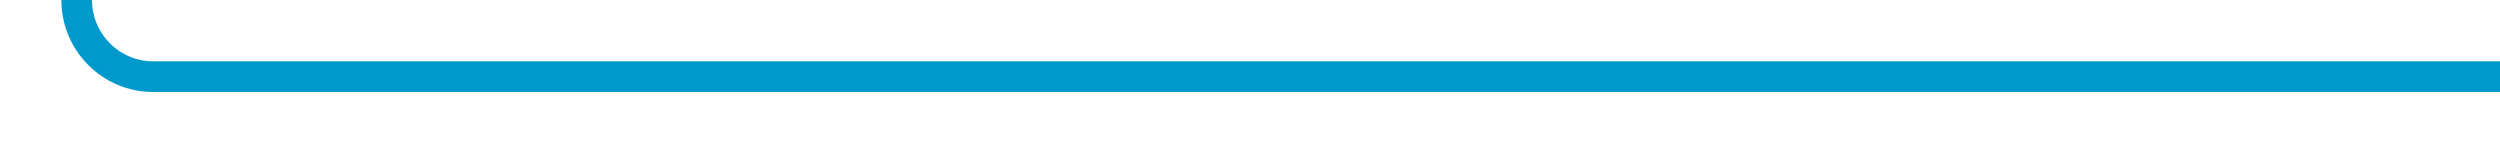
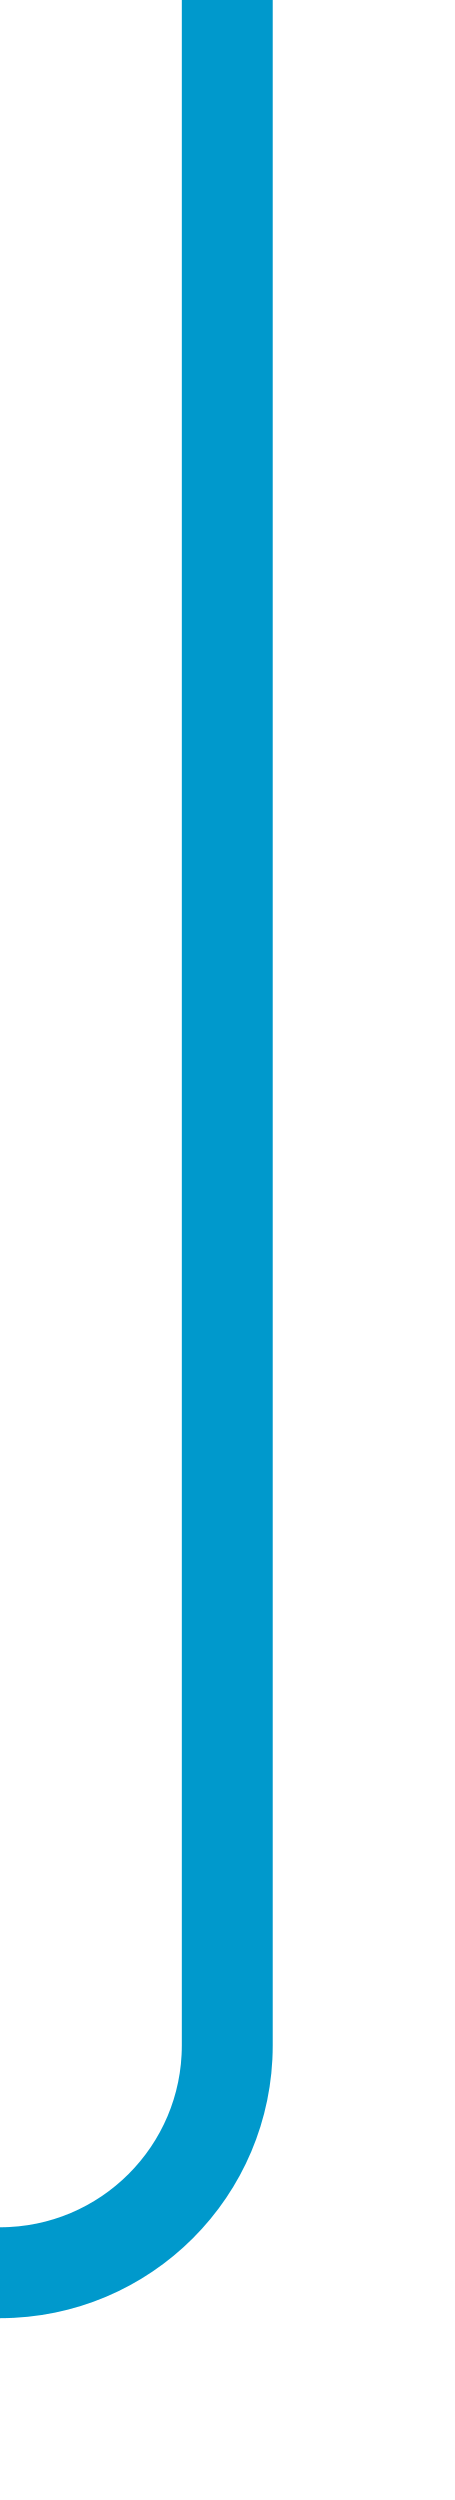
- <svg xmlns="http://www.w3.org/2000/svg" version="1.1" width="163px" height="10px" preserveAspectRatio="xMinYMid meet" viewBox="234 442 163 8">
-   <path d="M 397 446  L 244 446  A 5 5 0 0 1 239 441 L 239 412  " stroke-width="2" stroke-dasharray="0" stroke="rgba(0, 153, 204, 1)" fill="none" class="stroke" />
+ <svg xmlns="http://www.w3.org/2000/svg" version="1.1" width="10px" height="55px" preserveAspectRatio="xMidYMin meet" viewBox="440 345 8 55">
+   <path d="M 444 345  L 444 390  A 5 5 0 0 1 439 395 L 300 395  " stroke-width="2" stroke-dasharray="0" stroke="rgba(0, 153, 204, 1)" fill="none" class="stroke" />
</svg>
